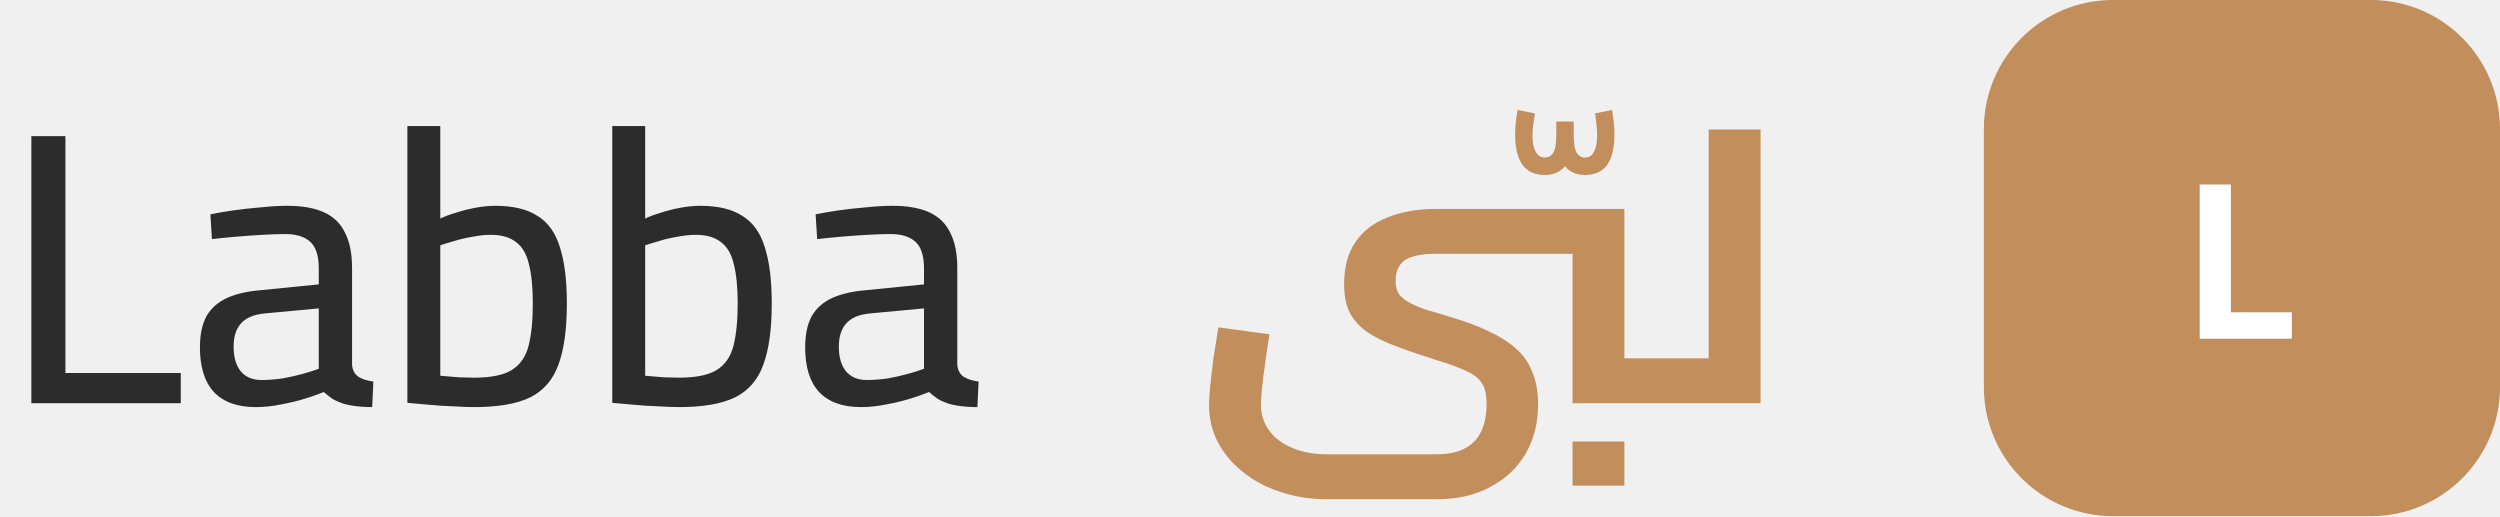
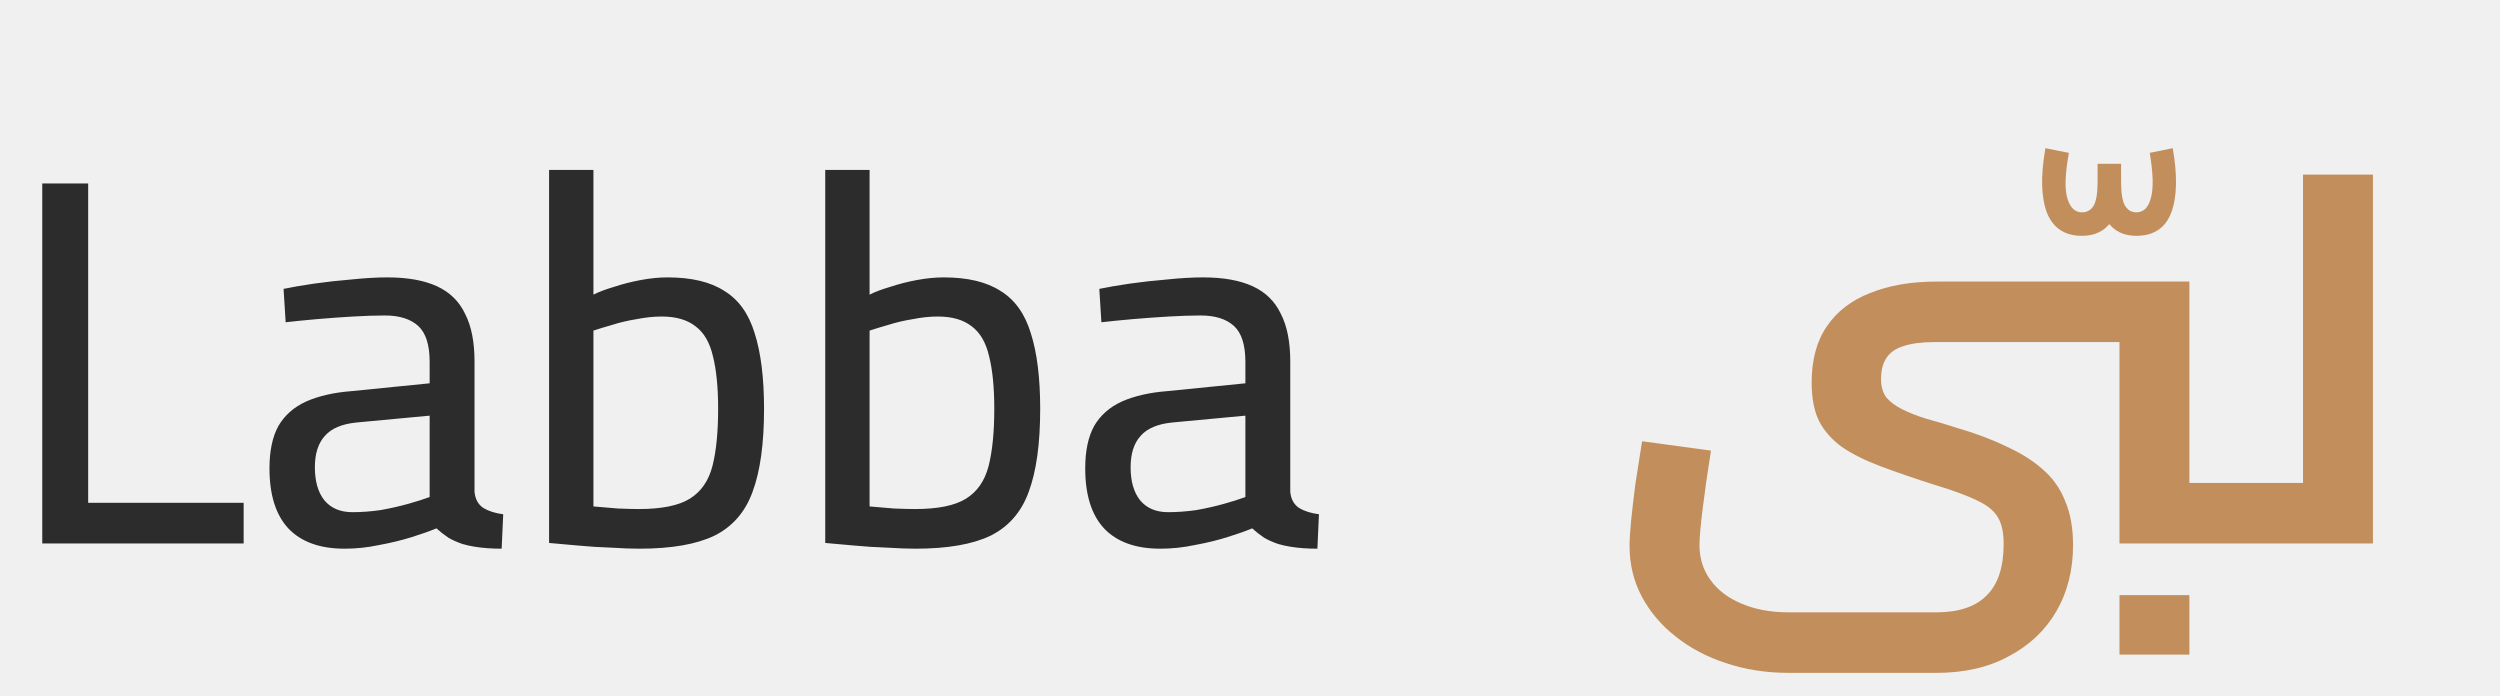
- <svg xmlns="http://www.w3.org/2000/svg" width="155" height="32" viewBox="0 0 155 32" fill="none">
+ <svg xmlns="http://www.w3.org/2000/svg" width="115" height="32" viewBox="0 0 115 32" fill="none">
  <path d="M1.944 25V8.44H4.056V23.128H11.208V25H1.944ZM15.852 25.24C14.716 25.24 13.852 24.928 13.26 24.304C12.684 23.68 12.396 22.76 12.396 21.544C12.396 20.744 12.532 20.096 12.804 19.6C13.092 19.104 13.516 18.728 14.076 18.472C14.652 18.216 15.348 18.056 16.164 17.992L19.764 17.632V16.648C19.764 15.864 19.588 15.312 19.236 14.992C18.884 14.672 18.372 14.512 17.7 14.512C17.284 14.512 16.796 14.528 16.236 14.56C15.692 14.592 15.14 14.632 14.58 14.68C14.036 14.728 13.556 14.776 13.14 14.824L13.044 13.288C13.428 13.208 13.892 13.128 14.436 13.048C14.996 12.968 15.572 12.904 16.164 12.856C16.772 12.792 17.324 12.76 17.82 12.76C18.748 12.76 19.508 12.896 20.1 13.168C20.692 13.44 21.124 13.864 21.396 14.44C21.684 15 21.828 15.728 21.828 16.624V22.624C21.86 22.96 21.996 23.208 22.236 23.368C22.476 23.512 22.78 23.608 23.148 23.656L23.076 25.24C22.852 25.24 22.628 25.232 22.404 25.216C22.196 25.2 21.996 25.176 21.804 25.144C21.612 25.112 21.436 25.072 21.276 25.024C21.036 24.944 20.82 24.848 20.628 24.736C20.436 24.608 20.252 24.464 20.076 24.304C19.772 24.432 19.388 24.568 18.924 24.712C18.46 24.856 17.964 24.976 17.436 25.072C16.908 25.184 16.38 25.24 15.852 25.24ZM16.212 23.56C16.628 23.56 17.06 23.528 17.508 23.464C17.956 23.384 18.38 23.288 18.78 23.176C19.18 23.064 19.508 22.96 19.764 22.864V19.12L16.428 19.432C15.74 19.496 15.244 19.704 14.94 20.056C14.636 20.392 14.484 20.872 14.484 21.496C14.484 22.136 14.628 22.64 14.916 23.008C15.22 23.376 15.652 23.56 16.212 23.56ZM29.41 25.24C29.058 25.24 28.626 25.224 28.114 25.192C27.618 25.176 27.114 25.144 26.602 25.096C26.09 25.048 25.642 25.008 25.258 24.976V7.816H27.298V13.552C27.554 13.424 27.874 13.304 28.258 13.192C28.642 13.064 29.05 12.96 29.482 12.88C29.914 12.8 30.322 12.76 30.706 12.76C31.81 12.76 32.682 12.968 33.322 13.384C33.978 13.784 34.442 14.432 34.714 15.328C35.002 16.224 35.146 17.384 35.146 18.808C35.146 20.408 34.97 21.68 34.618 22.624C34.282 23.552 33.698 24.224 32.866 24.64C32.034 25.04 30.882 25.24 29.41 25.24ZM29.386 23.416C30.442 23.416 31.226 23.256 31.738 22.936C32.25 22.616 32.594 22.12 32.77 21.448C32.946 20.76 33.034 19.88 33.034 18.808C33.034 17.816 32.954 17.008 32.794 16.384C32.65 15.76 32.386 15.304 32.002 15.016C31.618 14.712 31.098 14.56 30.442 14.56C30.074 14.56 29.69 14.6 29.29 14.68C28.89 14.744 28.514 14.832 28.162 14.944C27.826 15.04 27.538 15.128 27.298 15.208V23.296C27.634 23.328 28.01 23.36 28.426 23.392C28.858 23.408 29.178 23.416 29.386 23.416ZM42.113 25.24C41.761 25.24 41.329 25.224 40.817 25.192C40.321 25.176 39.817 25.144 39.305 25.096C38.793 25.048 38.345 25.008 37.961 24.976V7.816H40.001V13.552C40.257 13.424 40.577 13.304 40.961 13.192C41.345 13.064 41.753 12.96 42.185 12.88C42.617 12.8 43.025 12.76 43.409 12.76C44.513 12.76 45.385 12.968 46.025 13.384C46.681 13.784 47.145 14.432 47.417 15.328C47.705 16.224 47.849 17.384 47.849 18.808C47.849 20.408 47.673 21.68 47.321 22.624C46.985 23.552 46.401 24.224 45.569 24.64C44.737 25.04 43.585 25.24 42.113 25.24ZM42.089 23.416C43.145 23.416 43.929 23.256 44.441 22.936C44.953 22.616 45.297 22.12 45.473 21.448C45.649 20.76 45.737 19.88 45.737 18.808C45.737 17.816 45.657 17.008 45.497 16.384C45.353 15.76 45.089 15.304 44.705 15.016C44.321 14.712 43.801 14.56 43.145 14.56C42.777 14.56 42.393 14.6 41.993 14.68C41.593 14.744 41.217 14.832 40.865 14.944C40.529 15.04 40.241 15.128 40.001 15.208V23.296C40.337 23.328 40.713 23.36 41.129 23.392C41.561 23.408 41.881 23.416 42.089 23.416ZM53.376 25.24C52.24 25.24 51.376 24.928 50.784 24.304C50.208 23.68 49.92 22.76 49.92 21.544C49.92 20.744 50.056 20.096 50.328 19.6C50.616 19.104 51.04 18.728 51.6 18.472C52.176 18.216 52.872 18.056 53.688 17.992L57.288 17.632V16.648C57.288 15.864 57.112 15.312 56.76 14.992C56.408 14.672 55.896 14.512 55.224 14.512C54.808 14.512 54.32 14.528 53.76 14.56C53.216 14.592 52.664 14.632 52.104 14.68C51.56 14.728 51.08 14.776 50.664 14.824L50.568 13.288C50.952 13.208 51.416 13.128 51.96 13.048C52.52 12.968 53.096 12.904 53.688 12.856C54.296 12.792 54.848 12.76 55.344 12.76C56.272 12.76 57.032 12.896 57.624 13.168C58.216 13.44 58.648 13.864 58.92 14.44C59.208 15 59.352 15.728 59.352 16.624V22.624C59.384 22.96 59.52 23.208 59.76 23.368C60 23.512 60.304 23.608 60.672 23.656L60.6 25.24C60.376 25.24 60.152 25.232 59.928 25.216C59.72 25.2 59.52 25.176 59.328 25.144C59.136 25.112 58.96 25.072 58.8 25.024C58.56 24.944 58.344 24.848 58.152 24.736C57.96 24.608 57.776 24.464 57.6 24.304C57.296 24.432 56.912 24.568 56.448 24.712C55.984 24.856 55.488 24.976 54.96 25.072C54.432 25.184 53.904 25.24 53.376 25.24ZM53.736 23.56C54.152 23.56 54.584 23.528 55.032 23.464C55.48 23.384 55.904 23.288 56.304 23.176C56.704 23.064 57.032 22.96 57.288 22.864V19.12L53.952 19.432C53.264 19.496 52.768 19.704 52.464 20.056C52.16 20.392 52.008 20.872 52.008 21.496C52.008 22.136 52.152 22.64 52.44 23.008C52.744 23.376 53.176 23.56 53.736 23.56Z" fill="#2C2C2C" />
  <path d="M98.265 10.848C97.689 10.848 97.249 10.632 96.945 10.2C96.641 9.752 96.489 9.136 96.489 8.352V7.536H97.569V8.352C97.569 8.896 97.633 9.272 97.761 9.48C97.889 9.672 98.057 9.768 98.265 9.768C98.601 9.768 98.825 9.552 98.937 9.12C99.065 8.688 99.049 7.992 98.889 7.032L99.945 6.816C100.169 8.08 100.145 9.072 99.873 9.792C99.601 10.496 99.065 10.848 98.265 10.848ZM95.769 10.848C94.985 10.848 94.449 10.496 94.161 9.792C93.889 9.072 93.865 8.08 94.089 6.816L95.169 7.032C94.993 7.992 94.969 8.688 95.097 9.12C95.225 9.552 95.449 9.768 95.769 9.768C95.993 9.768 96.169 9.672 96.297 9.48C96.425 9.272 96.489 8.896 96.489 8.352V7.536H97.569V8.352C97.569 9.136 97.417 9.752 97.113 10.2C96.809 10.632 96.361 10.848 95.769 10.848ZM82.28 30.952C81.24 30.952 80.272 30.8 79.376 30.496C78.496 30.208 77.728 29.8 77.072 29.272C76.416 28.76 75.896 28.144 75.512 27.424C75.144 26.72 74.96 25.952 74.96 25.12C74.96 24.816 74.984 24.424 75.032 23.944C75.08 23.464 75.144 22.912 75.224 22.288C75.32 21.664 75.424 21 75.536 20.296L78.704 20.728C78.544 21.736 78.416 22.632 78.32 23.416C78.224 24.2 78.176 24.752 78.176 25.072C78.176 25.68 78.344 26.216 78.68 26.68C79.016 27.144 79.488 27.504 80.096 27.76C80.72 28.032 81.448 28.168 82.28 28.168H89.072C90.112 28.168 90.888 27.904 91.4 27.376C91.912 26.864 92.168 26.08 92.168 25.024C92.168 24.496 92.08 24.088 91.904 23.8C91.728 23.496 91.416 23.24 90.968 23.032C90.52 22.808 89.872 22.568 89.024 22.312C88.064 22.008 87.224 21.72 86.504 21.448C85.784 21.176 85.192 20.88 84.728 20.56C84.264 20.224 83.912 19.824 83.672 19.36C83.448 18.896 83.336 18.312 83.336 17.608C83.336 16.552 83.568 15.688 84.032 15.016C84.496 14.328 85.16 13.816 86.024 13.48C86.888 13.128 87.912 12.952 89.096 12.952L88.976 15.736C88.384 15.736 87.904 15.8 87.536 15.928C87.184 16.04 86.928 16.224 86.768 16.48C86.608 16.72 86.528 17.04 86.528 17.44C86.528 17.776 86.608 18.056 86.768 18.28C86.944 18.488 87.192 18.672 87.512 18.832C87.832 18.992 88.2 19.136 88.616 19.264C89.032 19.376 89.488 19.512 89.984 19.672C90.864 19.928 91.632 20.216 92.288 20.536C92.96 20.84 93.52 21.192 93.968 21.592C94.432 21.992 94.776 22.48 95 23.056C95.24 23.616 95.36 24.288 95.36 25.072C95.36 26.224 95.104 27.24 94.592 28.12C94.08 29 93.352 29.688 92.408 30.184C91.48 30.696 90.368 30.952 89.072 30.952H82.28ZM97.496 25V12.952H100.712V23.776L98.84 22.216H103.232V25H97.496ZM88.976 15.736L89.096 12.952H97.496V15.736H88.976ZM103.232 25V22.216C103.328 22.216 103.4 22.248 103.448 22.312C103.512 22.376 103.56 22.472 103.592 22.6C103.64 22.728 103.672 22.88 103.688 23.056C103.704 23.216 103.712 23.4 103.712 23.608C103.712 23.816 103.704 24.008 103.688 24.184C103.672 24.36 103.64 24.512 103.592 24.64C103.56 24.752 103.512 24.84 103.448 24.904C103.4 24.968 103.328 25 103.232 25ZM97.496 30.112V27.376H100.712V30.112H97.496ZM105.939 25V8.032H109.155V25H105.939ZM103.227 25V22.216H105.939V25H103.227ZM103.227 25C103.131 25 103.059 24.968 103.011 24.904C102.947 24.84 102.899 24.752 102.867 24.64C102.819 24.512 102.787 24.36 102.771 24.184C102.755 24.008 102.747 23.816 102.747 23.608C102.747 23.32 102.763 23.08 102.795 22.888C102.827 22.68 102.883 22.52 102.963 22.408C103.027 22.28 103.115 22.216 103.227 22.216V25Z" fill="#C28E5C" />
-   <rect x="123" width="32" height="32" rx="8" fill="#C28E5C" />
-   <path d="M136.382 21V11.438H138.314V19.362H142.094V21H136.382Z" fill="white" />
</svg>
